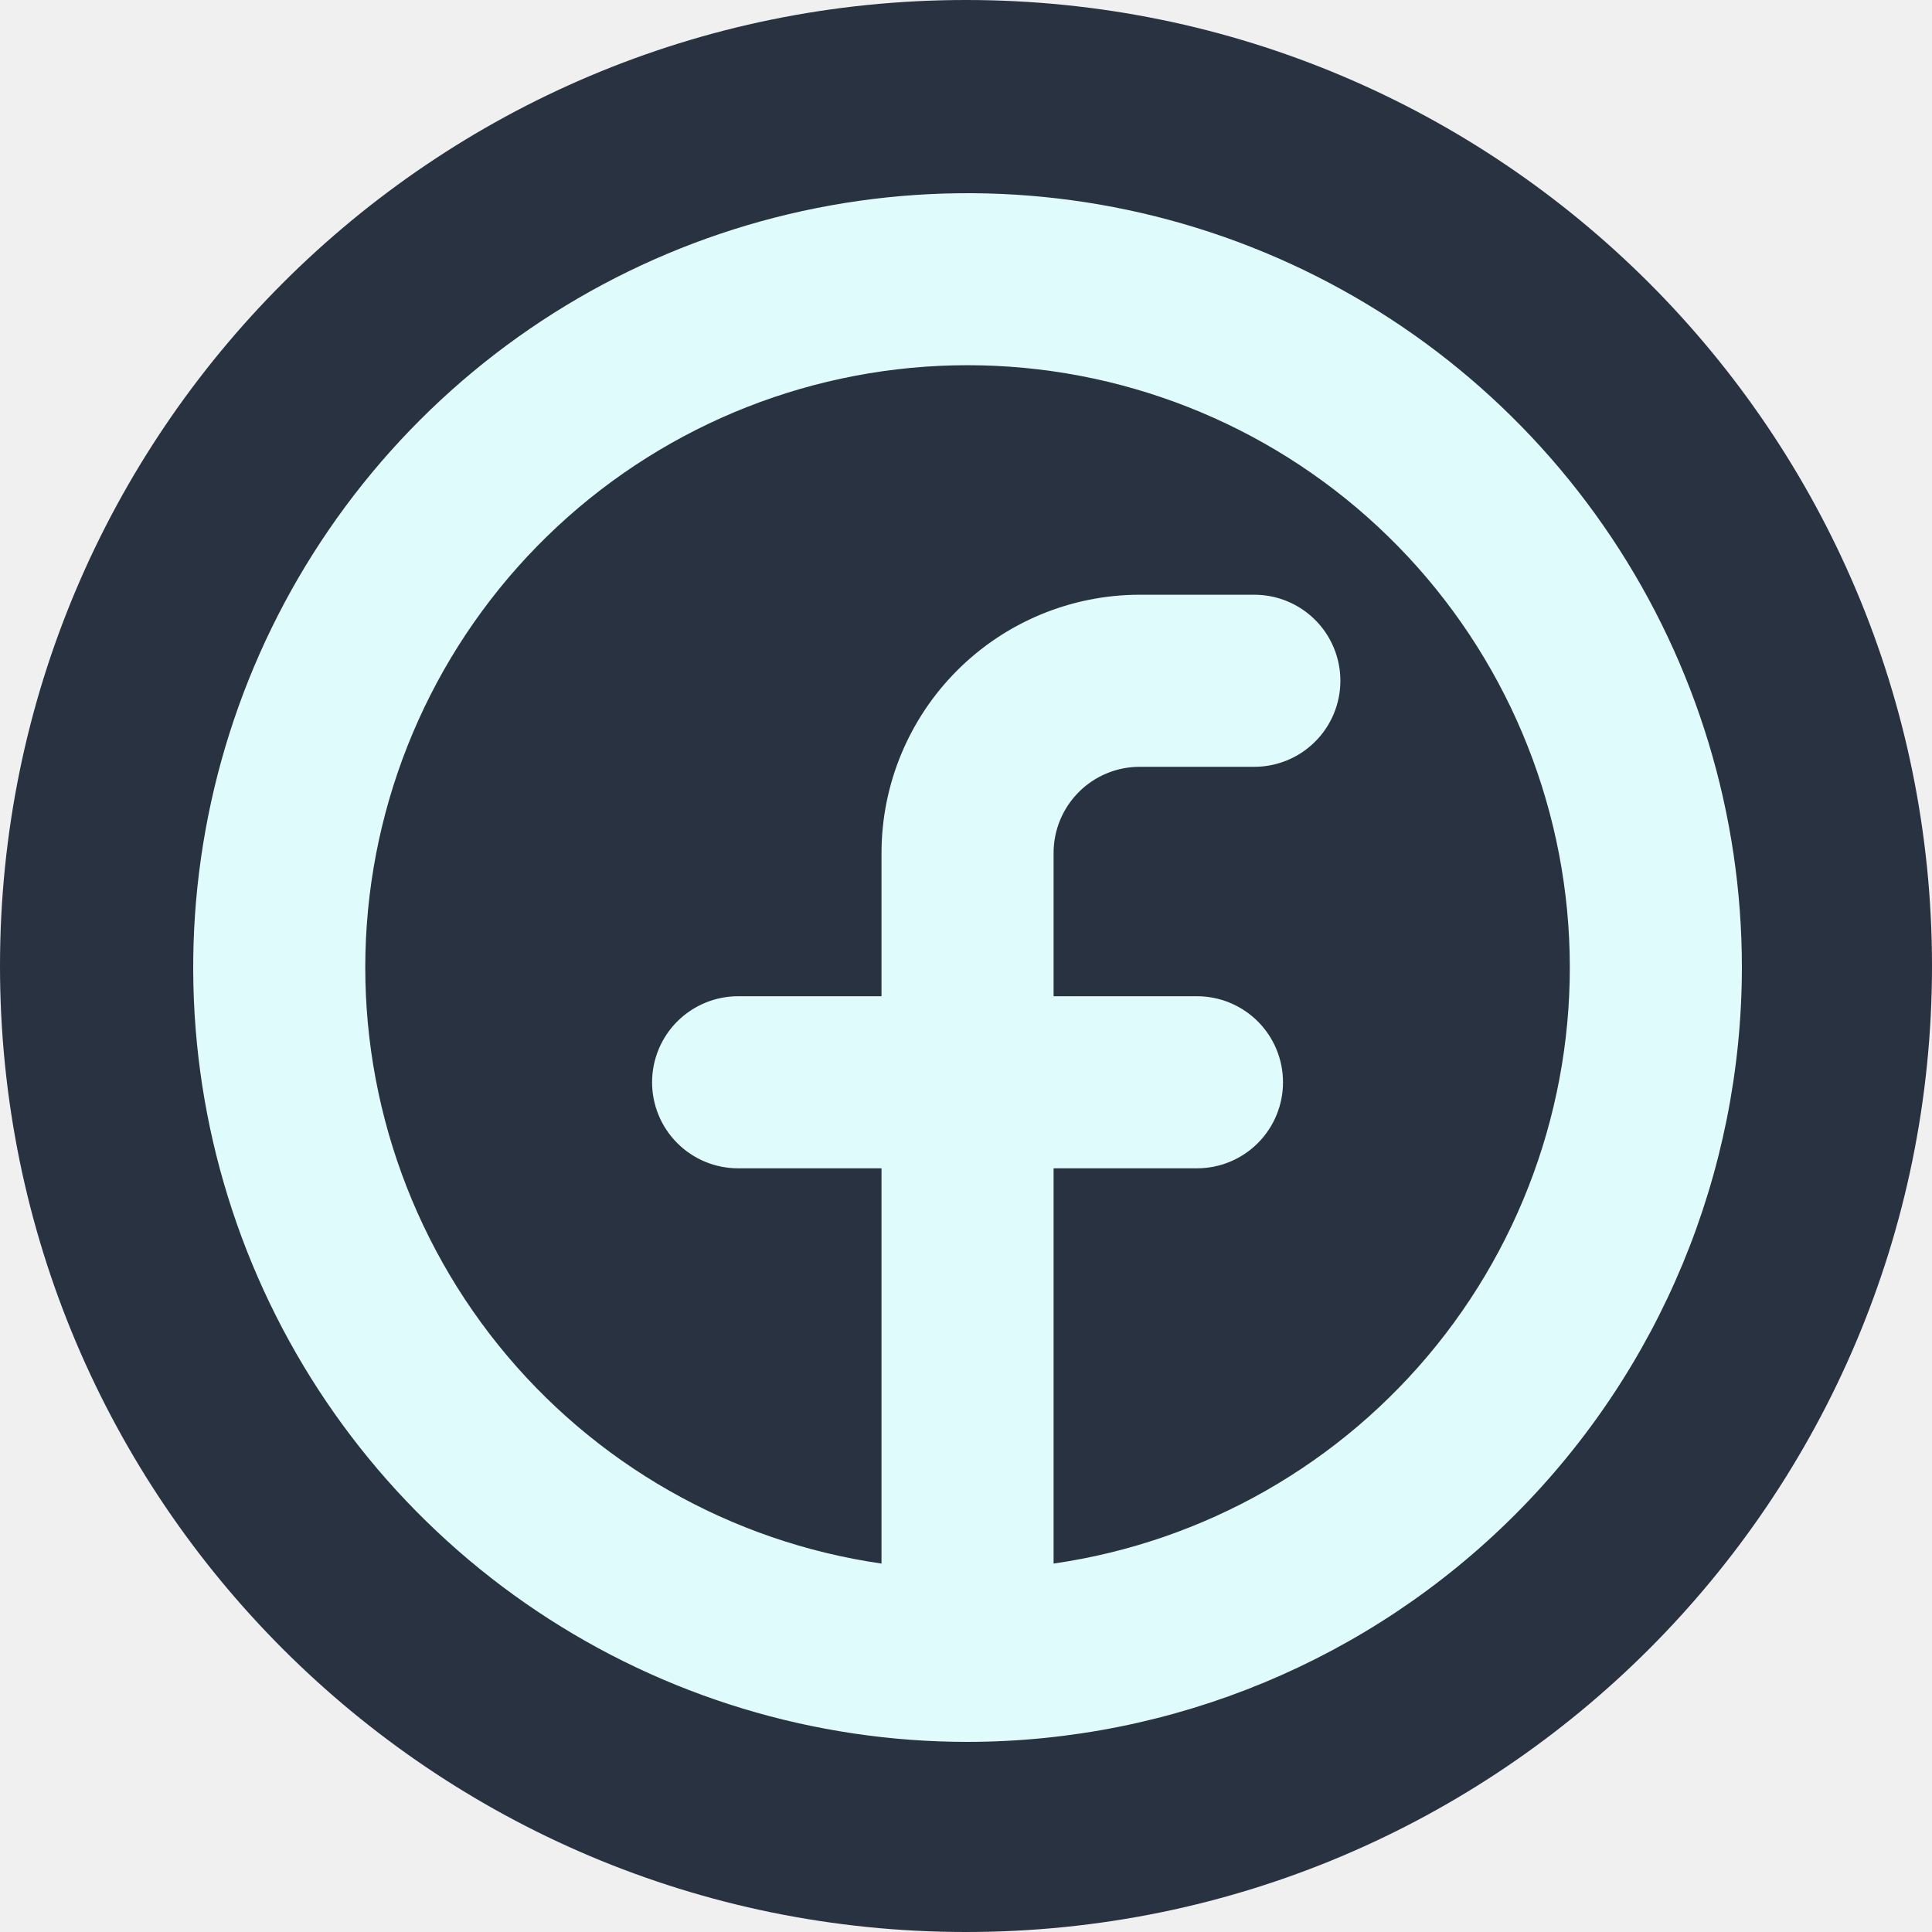
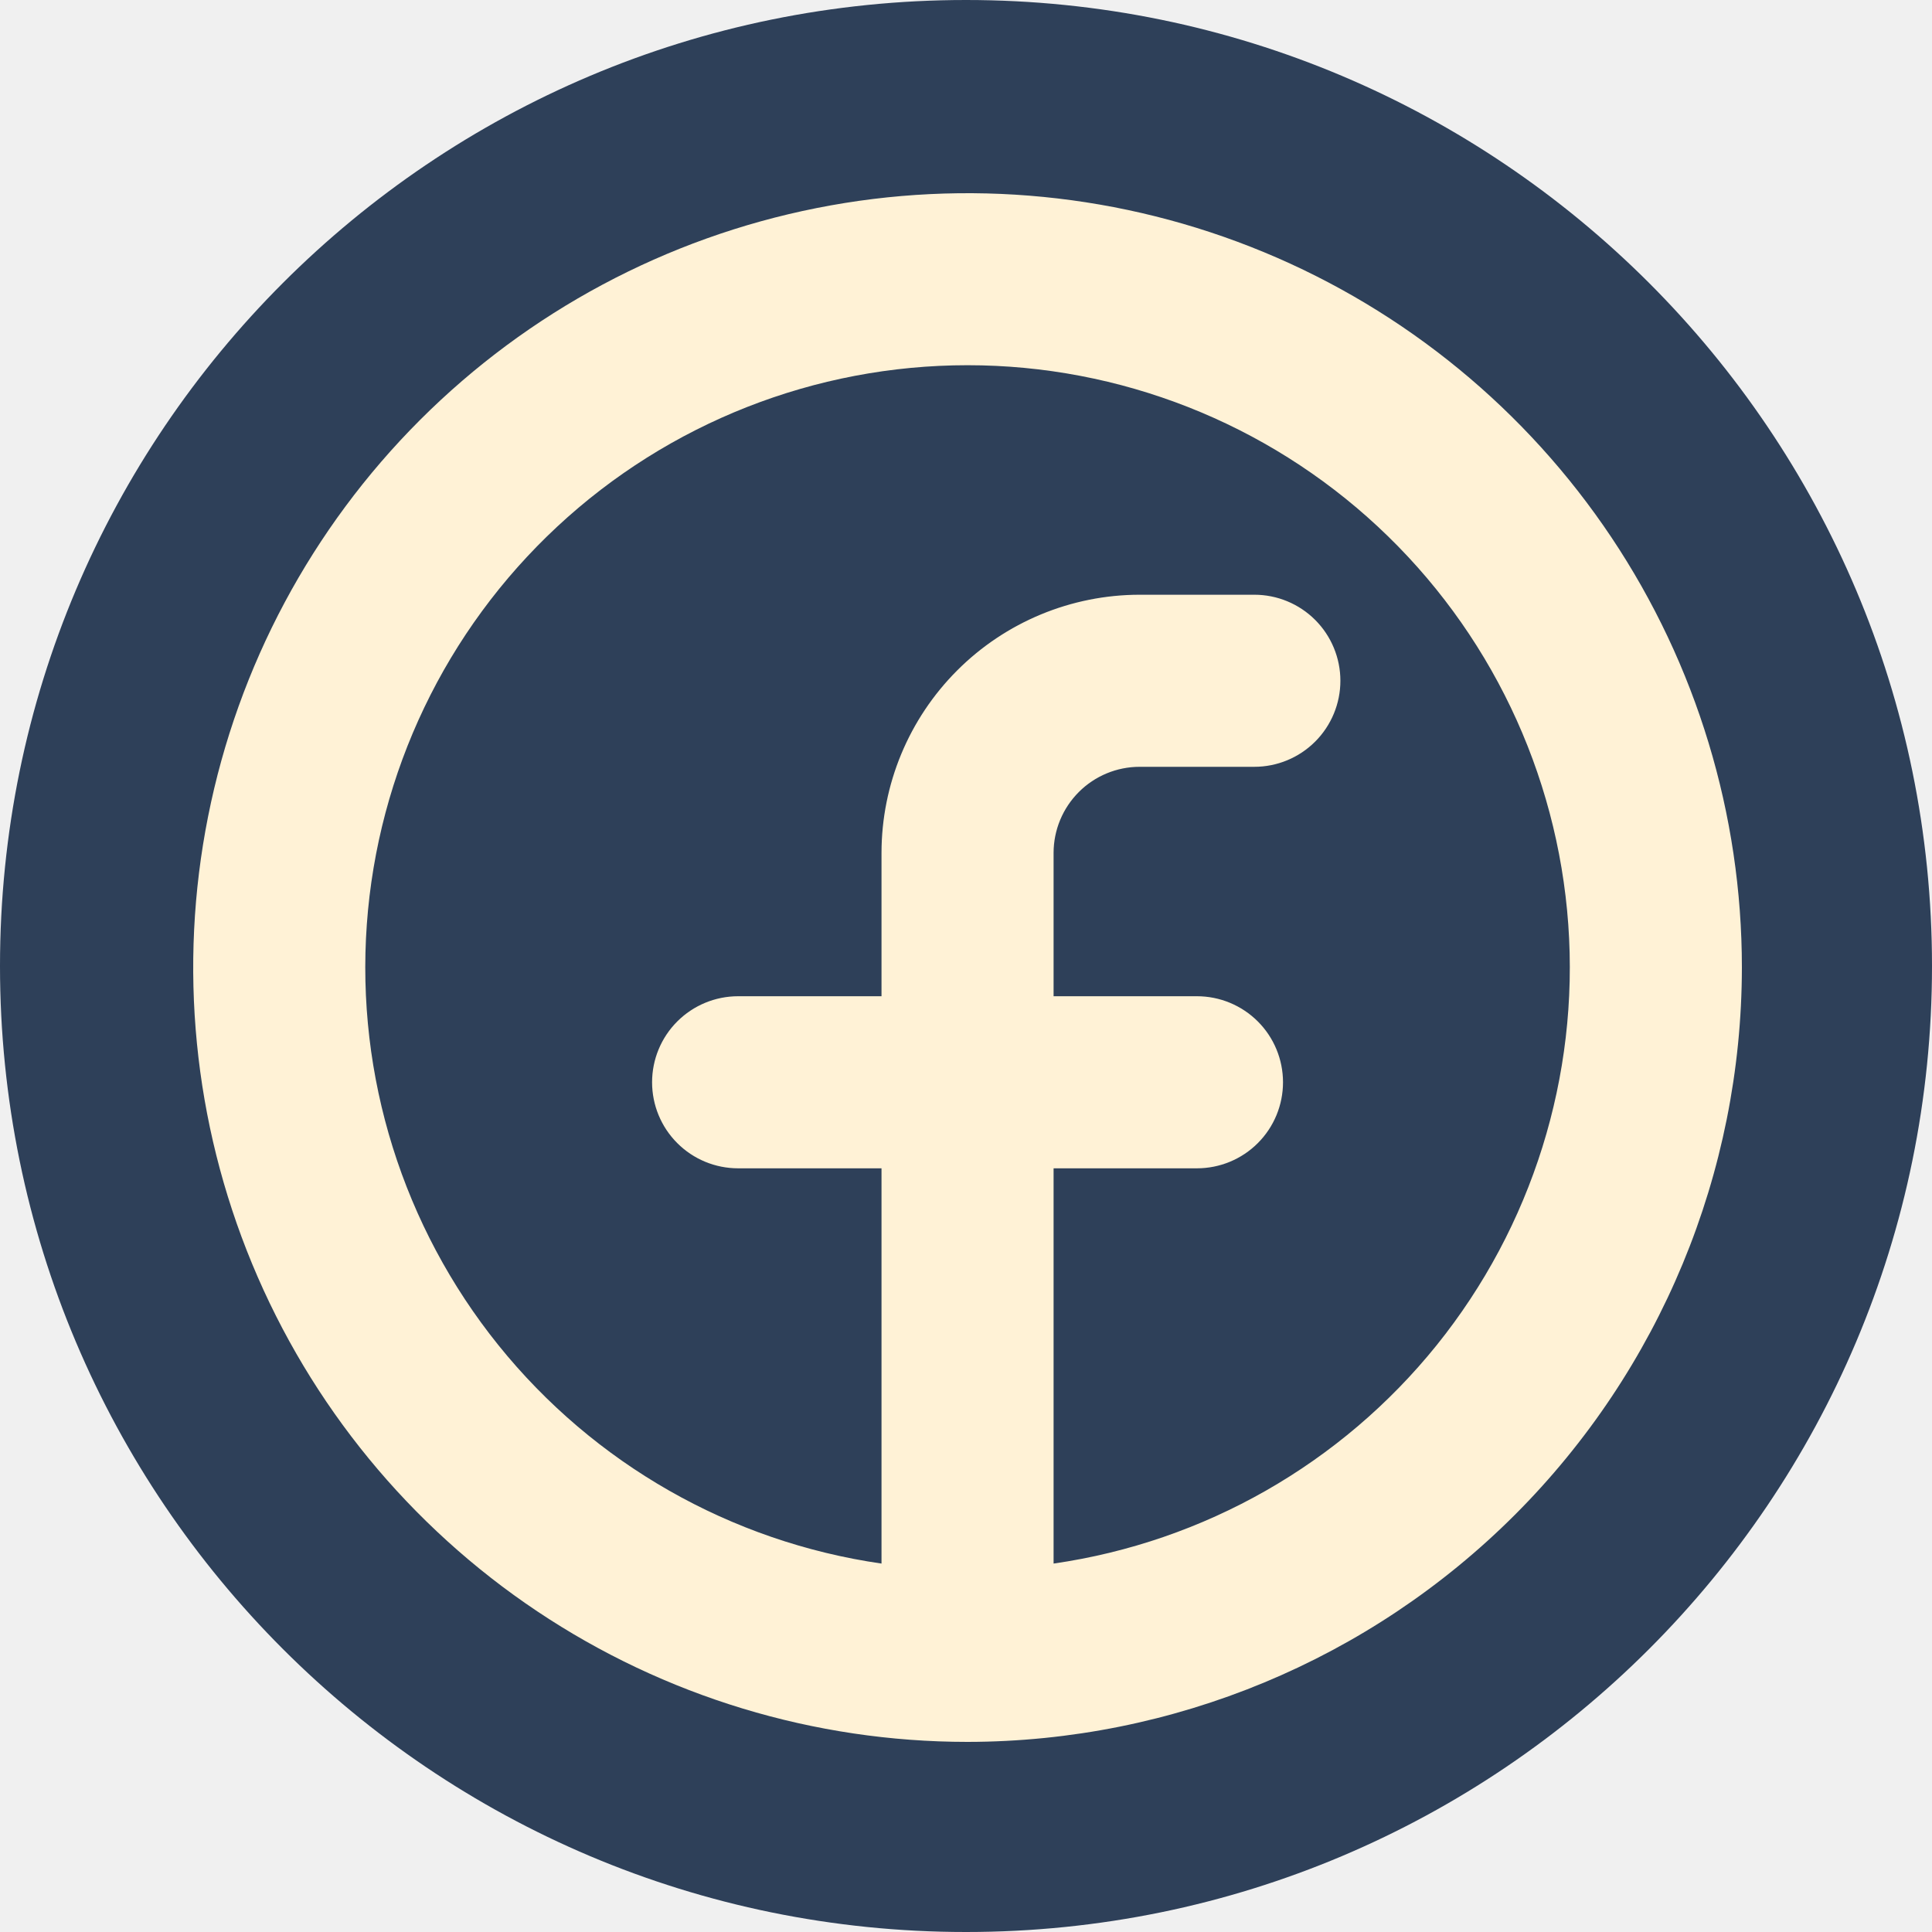
<svg xmlns="http://www.w3.org/2000/svg" width="60" height="60" viewBox="0 0 60 60" fill="none">
-   <g clip-path="url(#clip0_92_444)">
-     <rect width="60" height="60" rx="30" fill="#293241" />
-     <path d="M54.096 30.048C54.096 25.292 52.686 20.643 50.044 16.688C47.401 12.734 43.646 9.651 39.252 7.831C34.858 6.011 30.023 5.534 25.359 6.462C20.694 7.389 16.409 9.679 13.046 13.041C9.682 16.404 7.391 20.688 6.463 25.353C5.534 30.017 6.01 34.852 7.829 39.247C9.648 43.641 12.729 47.397 16.683 50.04C20.637 52.684 25.286 54.095 30.042 54.096L30.048 54.096L30.054 54.096C36.428 54.087 42.539 51.551 47.047 47.043C51.554 42.535 54.089 36.423 54.096 30.048ZM32.72 48.558V36.283H37.173C37.882 36.283 38.562 36.002 39.063 35.5C39.564 34.999 39.845 34.32 39.845 33.611C39.845 32.902 39.564 32.223 39.063 31.722C38.562 31.221 37.882 30.939 37.173 30.939H32.72V26.486C32.721 25.777 33.003 25.098 33.504 24.597C34.004 24.096 34.684 23.814 35.392 23.814H38.955C39.663 23.814 40.343 23.532 40.844 23.031C41.345 22.53 41.627 21.85 41.627 21.142C41.627 20.433 41.345 19.753 40.844 19.252C40.343 18.751 39.663 18.47 38.955 18.47H35.392C33.267 18.472 31.229 19.317 29.727 20.82C28.224 22.323 27.378 24.36 27.376 26.486V30.939H22.923C22.214 30.939 21.534 31.221 21.033 31.722C20.532 32.223 20.251 32.902 20.251 33.611C20.251 34.32 20.532 34.999 21.033 35.5C21.534 36.002 22.214 36.283 22.923 36.283H27.376V48.558C22.696 47.883 18.445 45.459 15.479 41.776C12.514 38.093 11.053 33.423 11.392 28.707C11.731 23.99 13.843 19.577 17.305 16.355C20.766 13.133 25.319 11.342 30.048 11.342C34.777 11.342 39.33 13.133 42.791 16.355C46.253 19.577 48.365 23.99 48.704 28.707C49.043 33.423 47.582 38.093 44.617 41.776C41.651 45.459 37.4 47.883 32.72 48.558Z" fill="#E0FBFC" />
+   <g clip-path="url(#clip0_720_33)">
+     <rect width="60" height="60" rx="30" fill="#2E4059" />
+     <path d="M54.096 30.048C54.096 25.292 52.686 20.643 50.044 16.688C47.401 12.734 43.646 9.651 39.252 7.831C34.858 6.011 30.023 5.534 25.359 6.462C20.694 7.389 16.409 9.679 13.046 13.041C9.682 16.404 7.391 20.688 6.463 25.353C5.534 30.017 6.01 34.852 7.829 39.247C9.648 43.641 12.729 47.397 16.683 50.04C20.637 52.684 25.286 54.095 30.042 54.096L30.048 54.096L30.054 54.096C36.428 54.087 42.539 51.551 47.047 47.043C51.554 42.535 54.089 36.423 54.096 30.048ZM32.72 48.558V36.283H37.173C37.882 36.283 38.562 36.002 39.063 35.5C39.564 34.999 39.845 34.32 39.845 33.611C39.845 32.902 39.564 32.223 39.063 31.722C38.562 31.221 37.882 30.939 37.173 30.939H32.72V26.486C32.721 25.777 33.003 25.098 33.504 24.597C34.004 24.096 34.684 23.814 35.392 23.814H38.955C39.663 23.814 40.343 23.532 40.844 23.031C41.345 22.53 41.627 21.85 41.627 21.142C41.627 20.433 41.345 19.753 40.844 19.252C40.343 18.751 39.663 18.47 38.955 18.47H35.392C33.267 18.472 31.229 19.317 29.727 20.82C28.224 22.323 27.378 24.36 27.376 26.486V30.939H22.923C22.214 30.939 21.534 31.221 21.033 31.722C20.532 32.223 20.251 32.902 20.251 33.611C20.251 34.32 20.532 34.999 21.033 35.5C21.534 36.002 22.214 36.283 22.923 36.283H27.376V48.558C22.696 47.883 18.445 45.459 15.479 41.776C12.514 38.093 11.053 33.423 11.392 28.707C11.731 23.99 13.843 19.577 17.305 16.355C20.766 13.133 25.319 11.342 30.048 11.342C34.777 11.342 39.33 13.133 42.791 16.355C46.253 19.577 48.365 23.99 48.704 28.707C49.043 33.423 47.582 38.093 44.617 41.776C41.651 45.459 37.4 47.883 32.72 48.558Z" fill="#FFF2D6" />
  </g>
  <defs>
-     <clipPath id="clip0_92_444">
+     <clipPath id="clip0_720_33">
      <rect width="60" height="60" fill="white" />
    </clipPath>
  </defs>
</svg>
